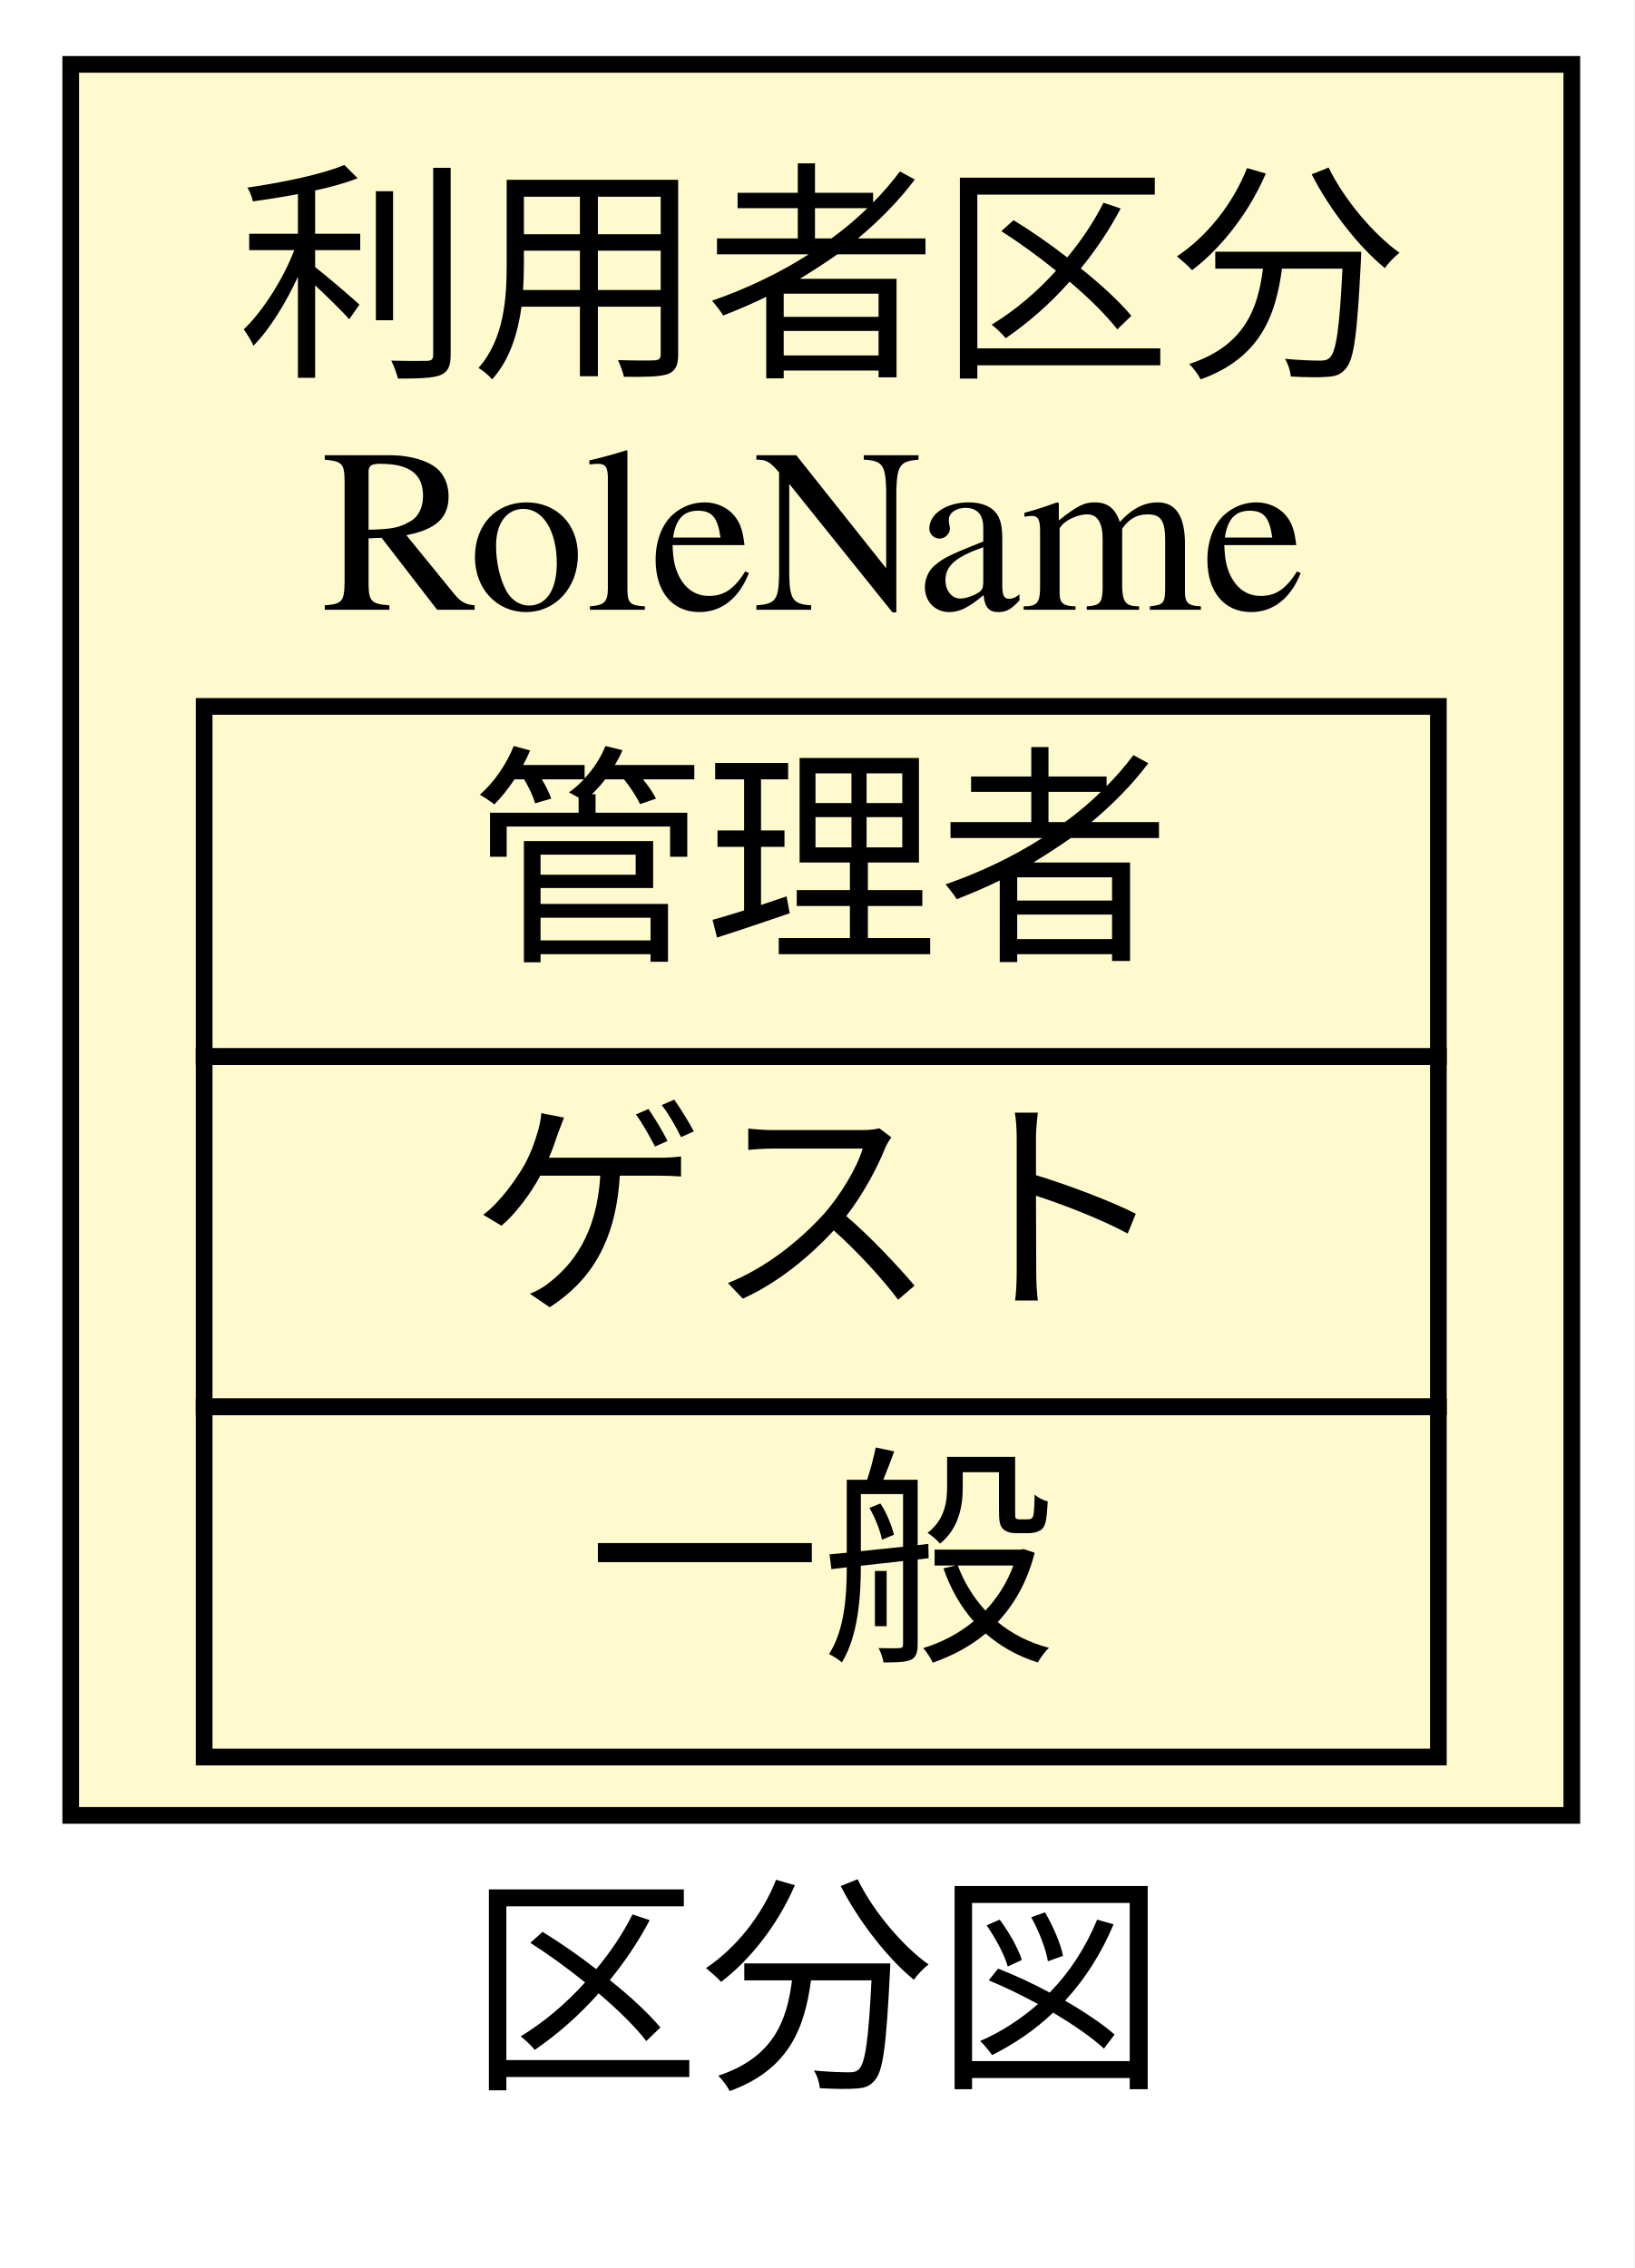
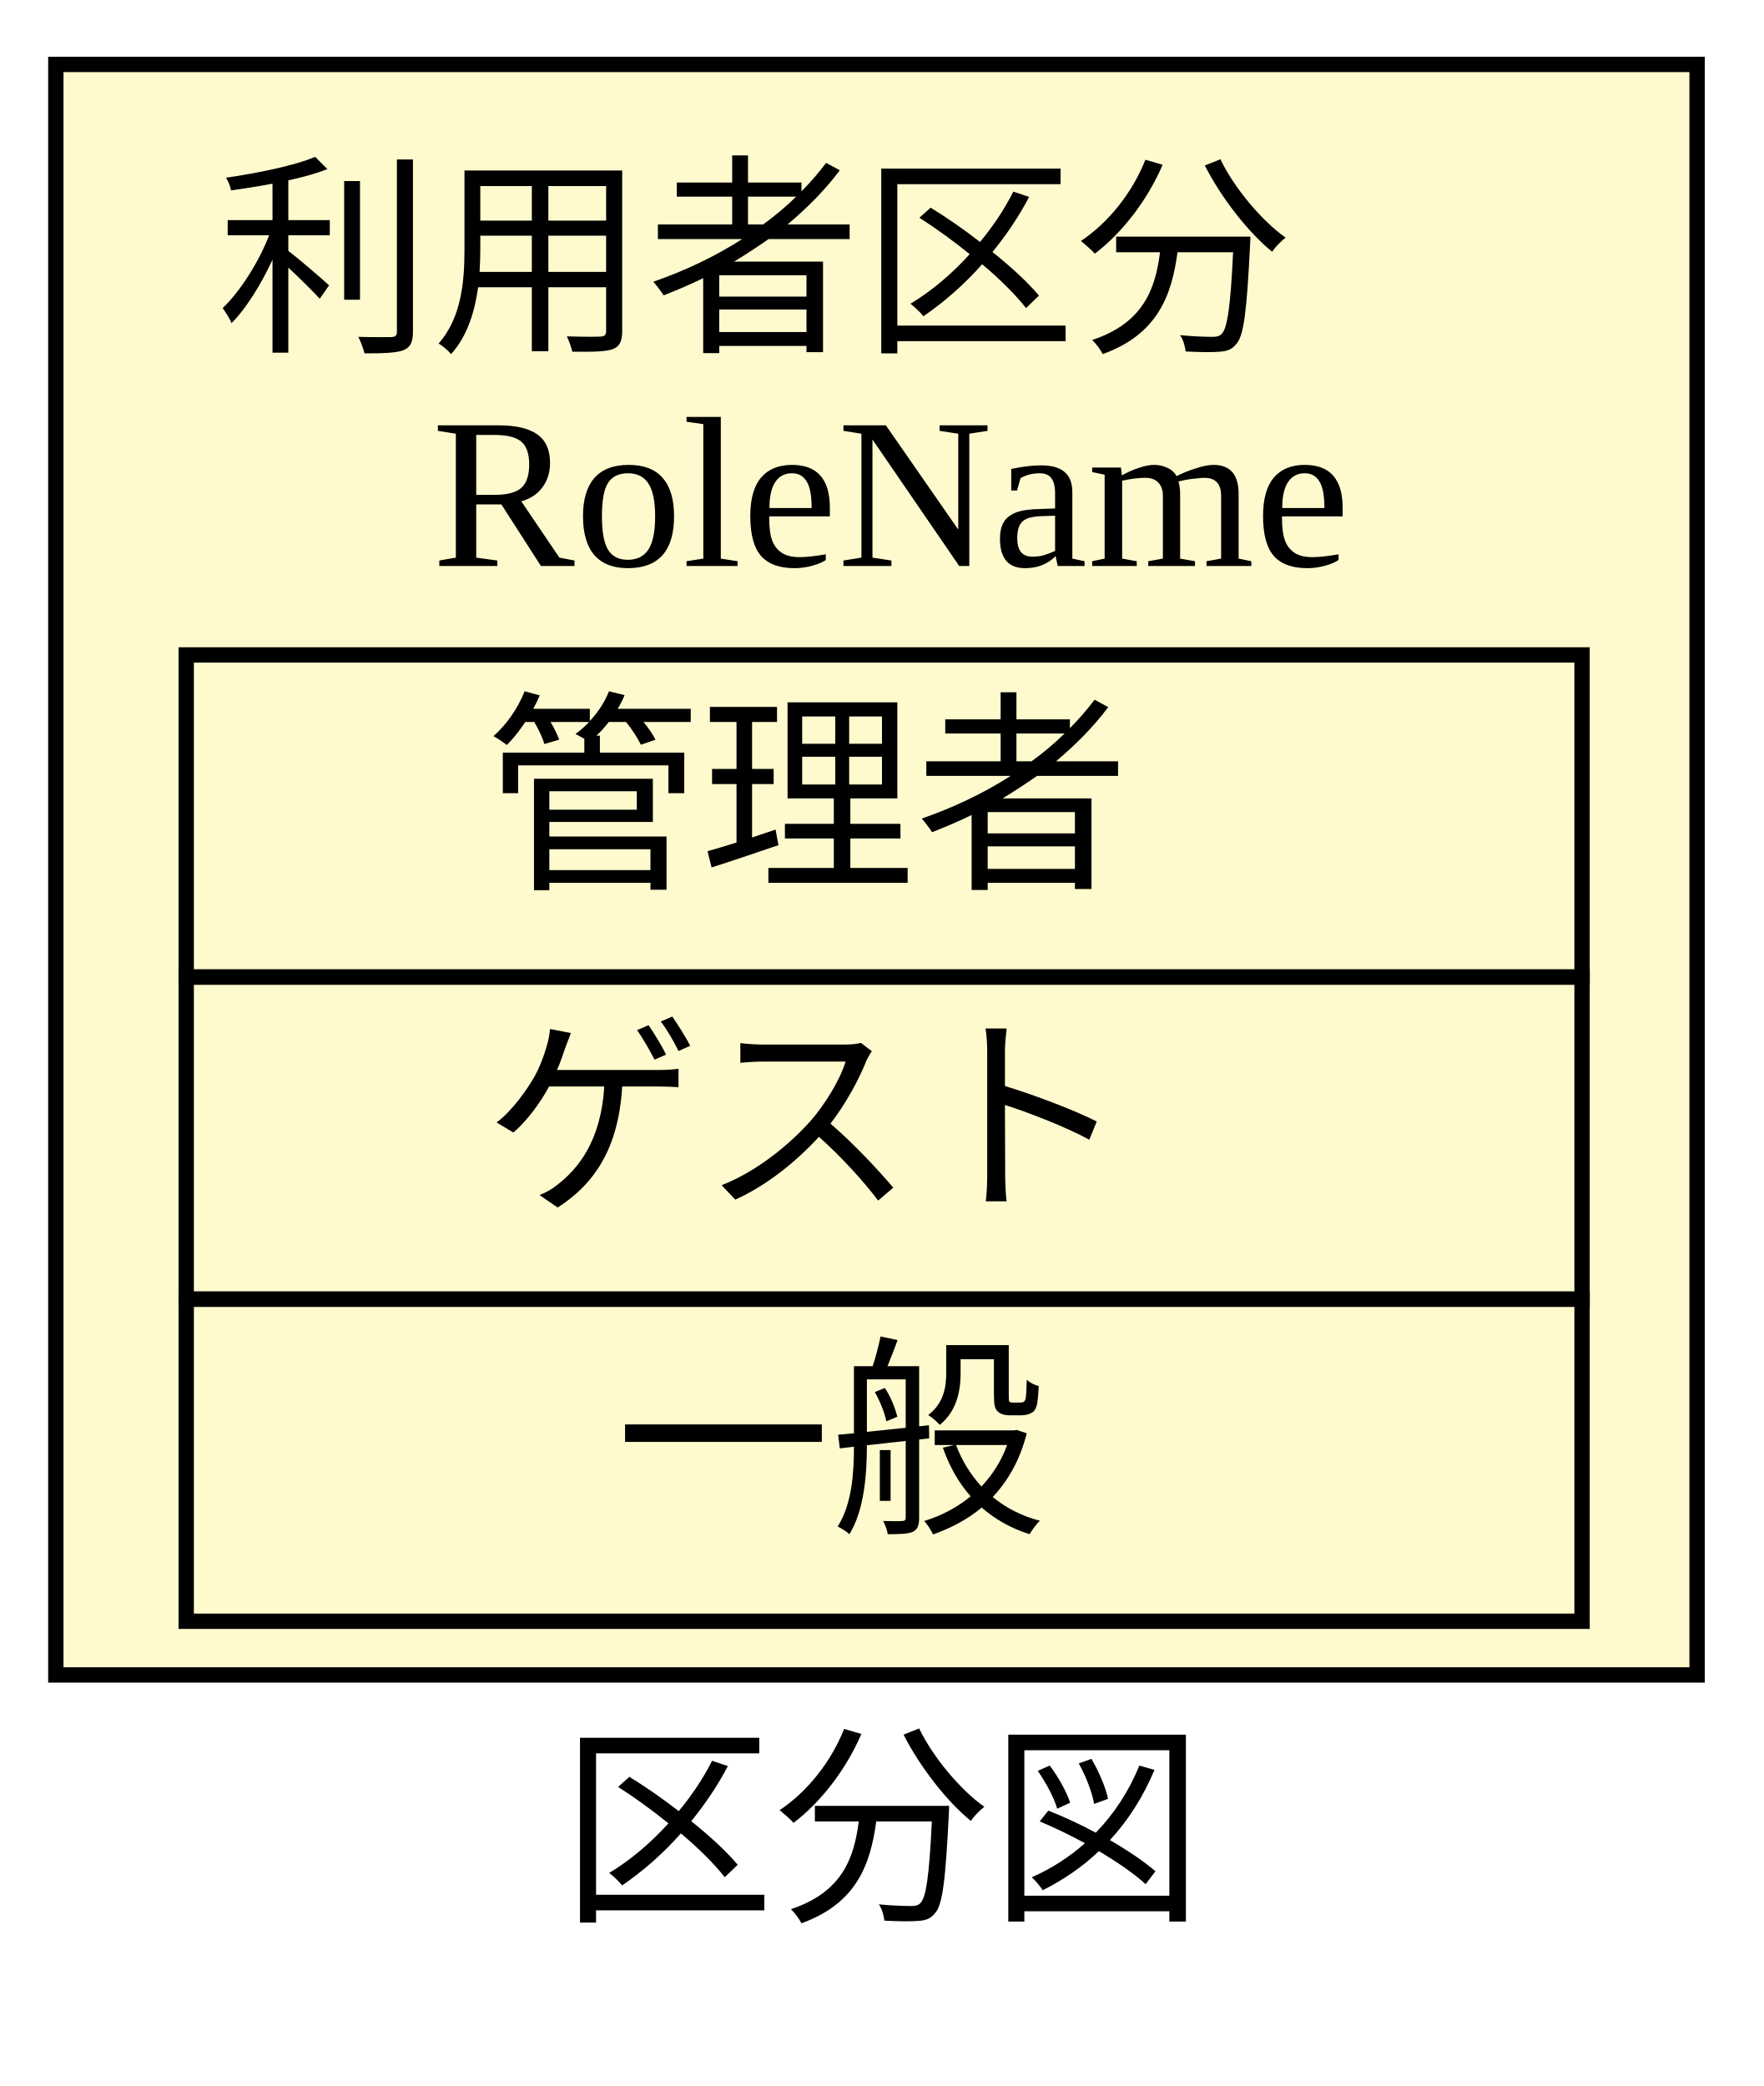
- <svg xmlns="http://www.w3.org/2000/svg" width="98pt" height="136pt" viewBox="0.00 0.00 98.00 136.00">
+ <svg xmlns="http://www.w3.org/2000/svg" width="115pt" height="136pt" viewBox="0.00 0.00 115.00 136.00">
  <g id="graph0" class="graph" transform="scale(1 1) rotate(0) translate(4 109)">
-     <polygon fill="white" stroke="transparent" points="-4,27 -4,-109 94,-109 94,27 -4,27" />
-     <text text-anchor="middle" x="45" y="15.2" font-family="Times,serif" font-size="14.00">区分図</text>
+     <polygon fill="white" stroke="transparent" points="-4,27 -4,-109 111,-109 111,27 -4,27" />
+     <text text-anchor="middle" x="53.5" y="15.2" font-family="Times New Roman,serif" font-size="14.00">区分図</text>
    <g id="node1" class="node">
-       <polygon fill="lemonchiffon" stroke="black" points="90.24,-105.14 0.24,-105.14 0.24,-0.14 90.24,-0.14 90.24,-105.14" />
-       <text text-anchor="start" x="10.24" y="-87.44" font-family="Times,serif" font-size="14.00">利用者区分</text>
-       <text text-anchor="start" x="15.24" y="-72.44" font-family="Times,serif" font-size="14.00">RoleName</text>
-       <polygon fill="none" stroke="black" points="8.24,-45.64 8.24,-66.64 82.24,-66.64 82.24,-45.64 8.24,-45.64" />
-       <text text-anchor="start" x="24.24" y="-52.44" font-family="Times,serif" font-size="14.00">管理者</text>
-       <polygon fill="none" stroke="black" points="8.24,-24.64 8.24,-45.64 82.24,-45.64 82.24,-24.64 8.24,-24.64" />
-       <text text-anchor="start" x="24.24" y="-31.44" font-family="Times,serif" font-size="14.00">ゲスト</text>
-       <polygon fill="none" stroke="black" points="8.24,-3.64 8.24,-24.64 82.24,-24.64 82.24,-3.64 8.24,-3.64" />
-       <text text-anchor="start" x="31.24" y="-10.44" font-family="Times,serif" font-size="14.00">一般</text>
+       <polygon fill="lemonchiffon" stroke="black" points="106.64,-104.8 -0.36,-104.8 -0.36,0.2 106.64,0.2 106.64,-104.8" />
+       <text text-anchor="start" x="10.14" y="-87.1" font-family="Times New Roman,serif" font-size="14.00">利用者区分
+             </text>
+       <text text-anchor="start" x="24.14" y="-72.1" font-family="Times New Roman,serif" font-size="14.00">
+                 RoleName
+             </text>
+       <polygon fill="none" stroke="black" points="8.14,-45.3 8.14,-66.3 99.14,-66.3 99.14,-45.3 8.14,-45.3" />
+       <text text-anchor="start" x="27.64" y="-52.1" font-family="Times New Roman,serif" font-size="14.00">管理者
+             </text>
+       <polygon fill="none" stroke="black" points="8.14,-24.3 8.14,-45.3 99.14,-45.3 99.14,-24.3 8.14,-24.3" />
+       <text text-anchor="start" x="27.64" y="-31.1" font-family="Times New Roman,serif" font-size="14.00">ゲスト
+             </text>
+       <polygon fill="none" stroke="black" points="8.14,-3.3 8.14,-24.3 99.14,-24.3 99.14,-3.3 8.14,-3.3" />
+       <text text-anchor="start" x="36.14" y="-10.1" font-family="Times New Roman,serif" font-size="14.00">一般
+             </text>
    </g>
  </g>
</svg>
